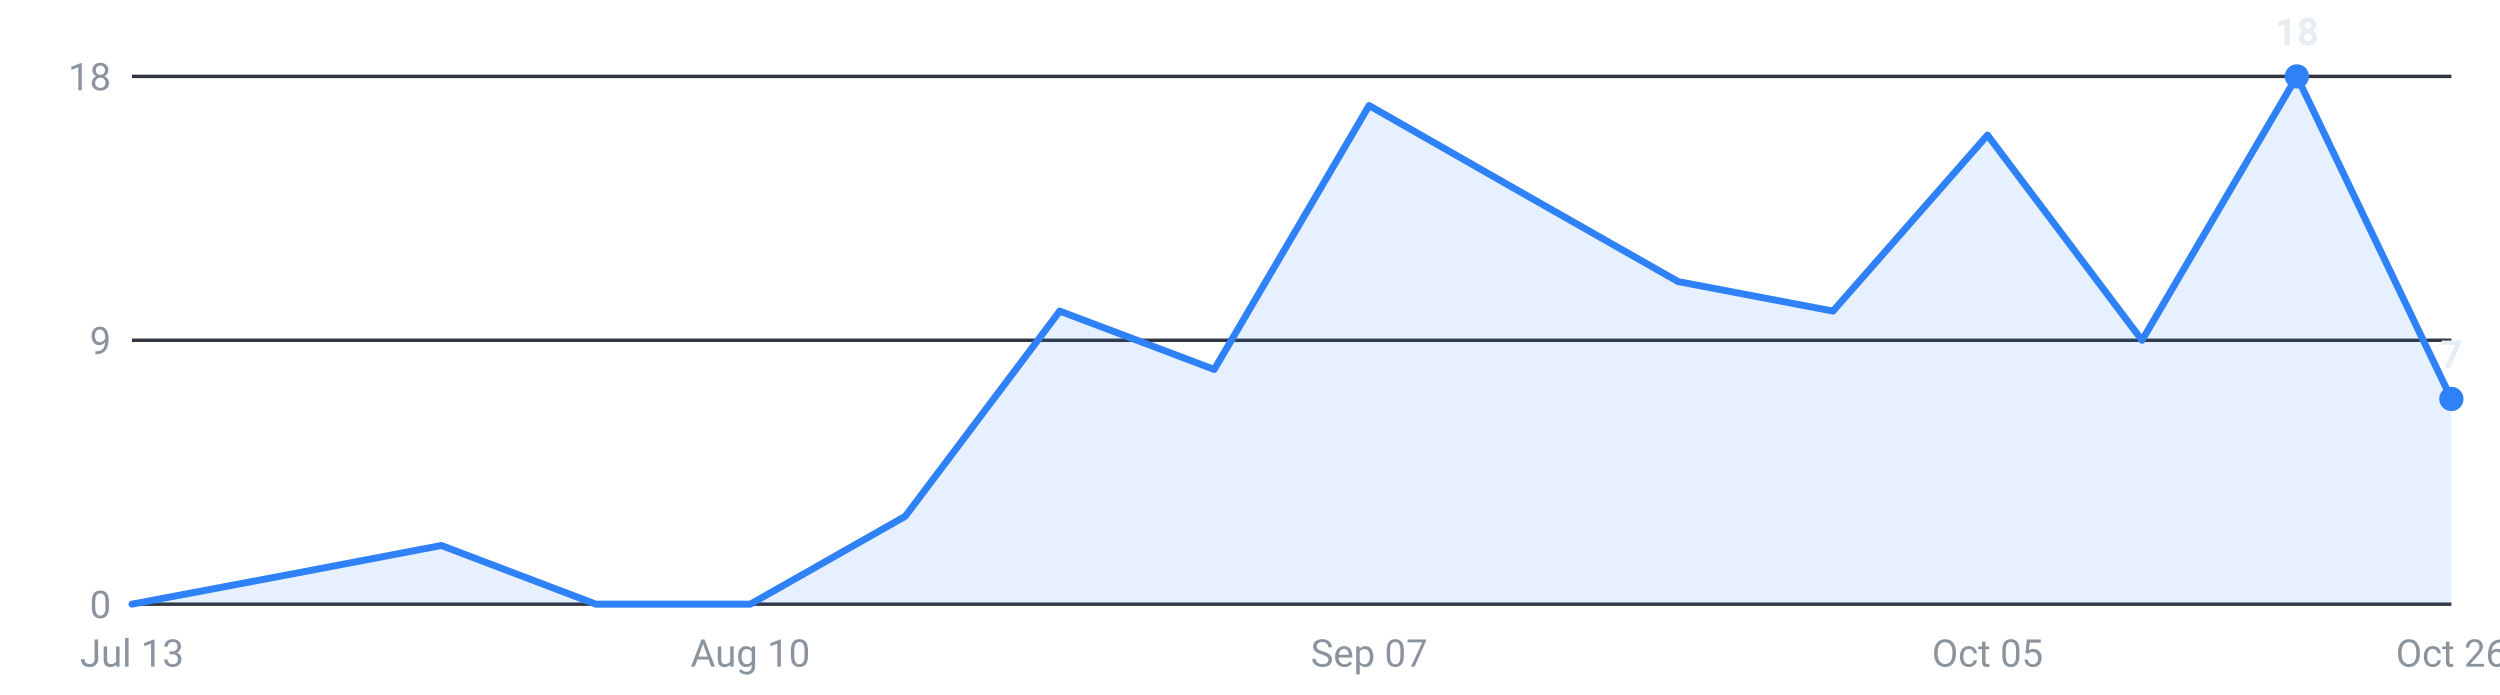
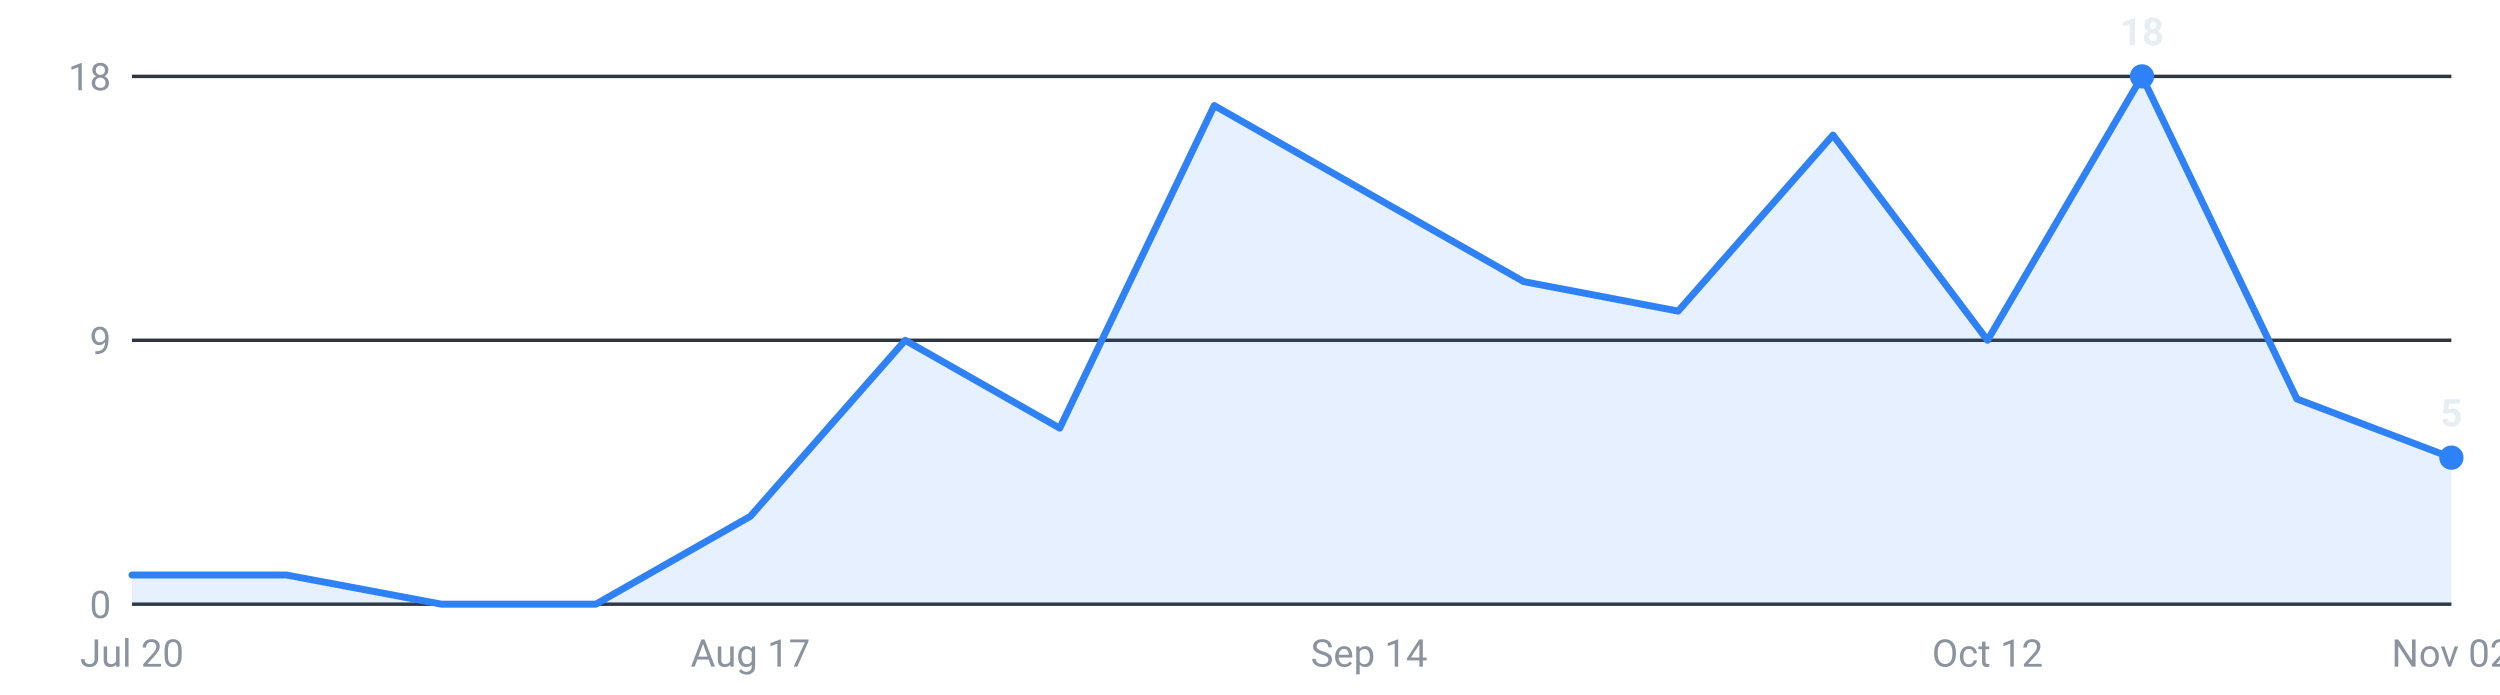
<svg xmlns="http://www.w3.org/2000/svg" viewBox="0 0 720 200" width="720" height="200" role="img" aria-label="Internships posted per week, last 16 weeks">
  <g font-family="-apple-system,Segoe UI,Roboto,sans-serif" font-size="11">
    <line x1="38" y1="174.0" x2="706" y2="174.0" stroke="#30363d" stroke-width="1" />
    <text x="32" y="178.0" text-anchor="end" fill="#8b949e">0</text>
    <line x1="38" y1="98.0" x2="706" y2="98.0" stroke="#30363d" stroke-width="1" />
    <text x="32" y="102.0" text-anchor="end" fill="#8b949e">9</text>
    <line x1="38" y1="22.0" x2="706" y2="22.0" stroke="#30363d" stroke-width="1" />
    <text x="32" y="26.0" text-anchor="end" fill="#8b949e">18</text>
-     <path d="M38.0,174 L38.0,174.0 L82.5,165.6 L127.1,157.1 L171.6,174.0 L216.1,174.0 L260.7,148.7 L305.2,89.6 L349.7,106.4 L394.3,30.4 L438.8,55.8 L483.3,81.1 L527.9,89.6 L572.4,38.9 L616.9,98.0 L661.5,22.0 L706.0,114.9 L706.0,174 Z" fill="#2f81f7" fill-opacity="0.12" />
-     <polyline points="38.0,174.0 82.5,165.6 127.1,157.1 171.6,174.0 216.1,174.0 260.7,148.7 305.2,89.6 349.7,106.4 394.3,30.4 438.8,55.8 483.3,81.1 527.9,89.6 572.4,38.9 616.9,98.0 661.5,22.0 706.0,114.9" fill="none" stroke="#2f81f7" stroke-width="2" stroke-linejoin="round" stroke-linecap="round" />
-     <circle cx="661.5" cy="22.0" r="3.5" fill="#2f81f7" />
-     <text x="661.5" y="13.0" text-anchor="middle" fill="#e6edf3" font-weight="600">18</text>
-     <circle cx="706.0" cy="114.9" r="3.5" fill="#2f81f7" />
-     <text x="706.0" y="105.9" text-anchor="middle" fill="#e6edf3" font-weight="600">7</text>
-     <text x="38.0" y="192" text-anchor="middle" fill="#8b949e">Jul 13</text>
-     <text x="216.1" y="192" text-anchor="middle" fill="#8b949e">Aug 10</text>
-     <text x="394.3" y="192" text-anchor="middle" fill="#8b949e">Sep 07</text>
-     <text x="572.4" y="192" text-anchor="middle" fill="#8b949e">Oct 05</text>
-     <text x="706.0" y="192" text-anchor="middle" fill="#8b949e">Oct 26</text>
+     <path d="M38.0,174 L38.0,165.6 L82.5,165.6 L127.1,174.0 L171.6,174.0 L216.1,148.7 L260.7,98.0 L305.2,123.3 L349.7,30.4 L394.3,55.8 L438.8,81.1 L483.3,89.6 L527.9,38.9 L572.4,98.0 L616.9,22.0 L661.5,114.9 L706.0,131.8 L706.0,174 Z" fill="#2f81f7" fill-opacity="0.12" />
+     <polyline points="38.0,165.6 82.5,165.6 127.1,174.0 171.6,174.0 216.1,148.7 260.7,98.0 305.2,123.3 349.7,30.4 394.3,55.8 438.8,81.1 483.3,89.6 527.9,38.9 572.4,98.0 616.9,22.0 661.5,114.9 706.0,131.8" fill="none" stroke="#2f81f7" stroke-width="2" stroke-linejoin="round" stroke-linecap="round" />
+     <circle cx="616.9" cy="22.0" r="3.5" fill="#2f81f7" />
+     <text x="616.9" y="13.0" text-anchor="middle" fill="#e6edf3" font-weight="600">18</text>
+     <circle cx="706.0" cy="131.8" r="3.5" fill="#2f81f7" />
+     <text x="706.0" y="122.8" text-anchor="middle" fill="#e6edf3" font-weight="600">5</text>
+     <text x="38.0" y="192" text-anchor="middle" fill="#8b949e">Jul 20</text>
+     <text x="216.1" y="192" text-anchor="middle" fill="#8b949e">Aug 17</text>
+     <text x="394.3" y="192" text-anchor="middle" fill="#8b949e">Sep 14</text>
+     <text x="572.4" y="192" text-anchor="middle" fill="#8b949e">Oct 12</text>
+     <text x="706.0" y="192" text-anchor="middle" fill="#8b949e">Nov 02</text>
  </g>
</svg>
